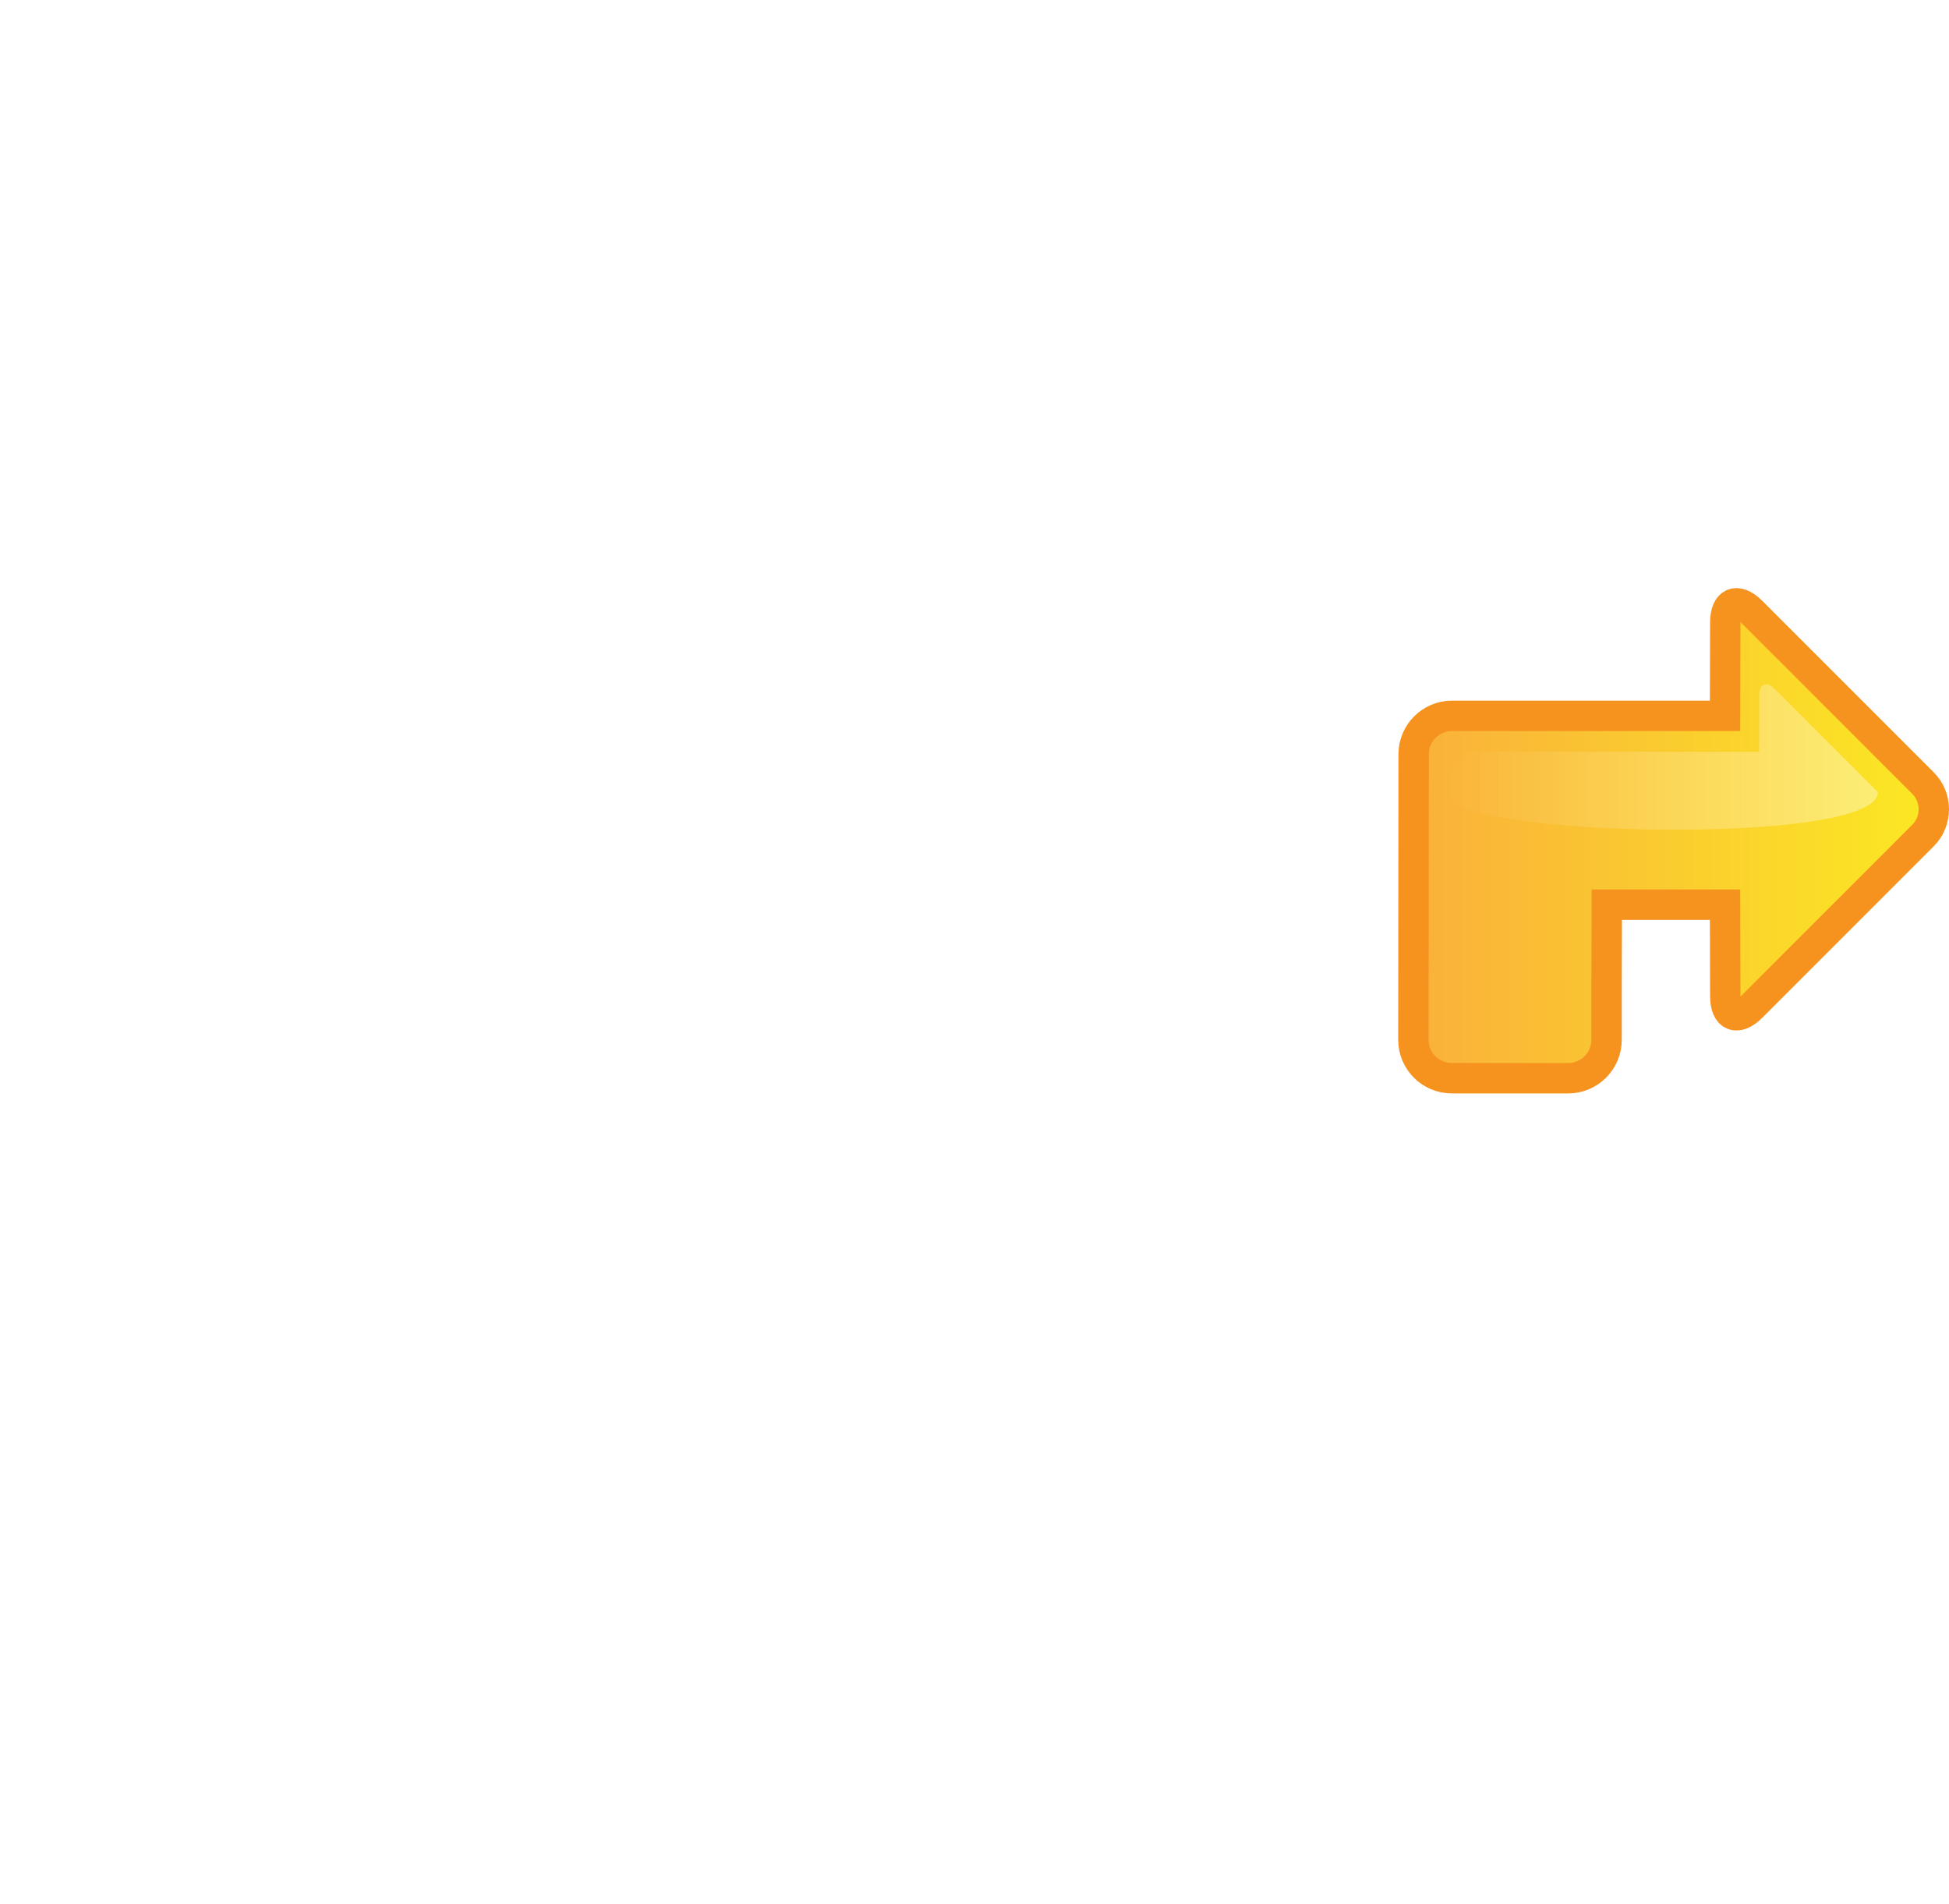
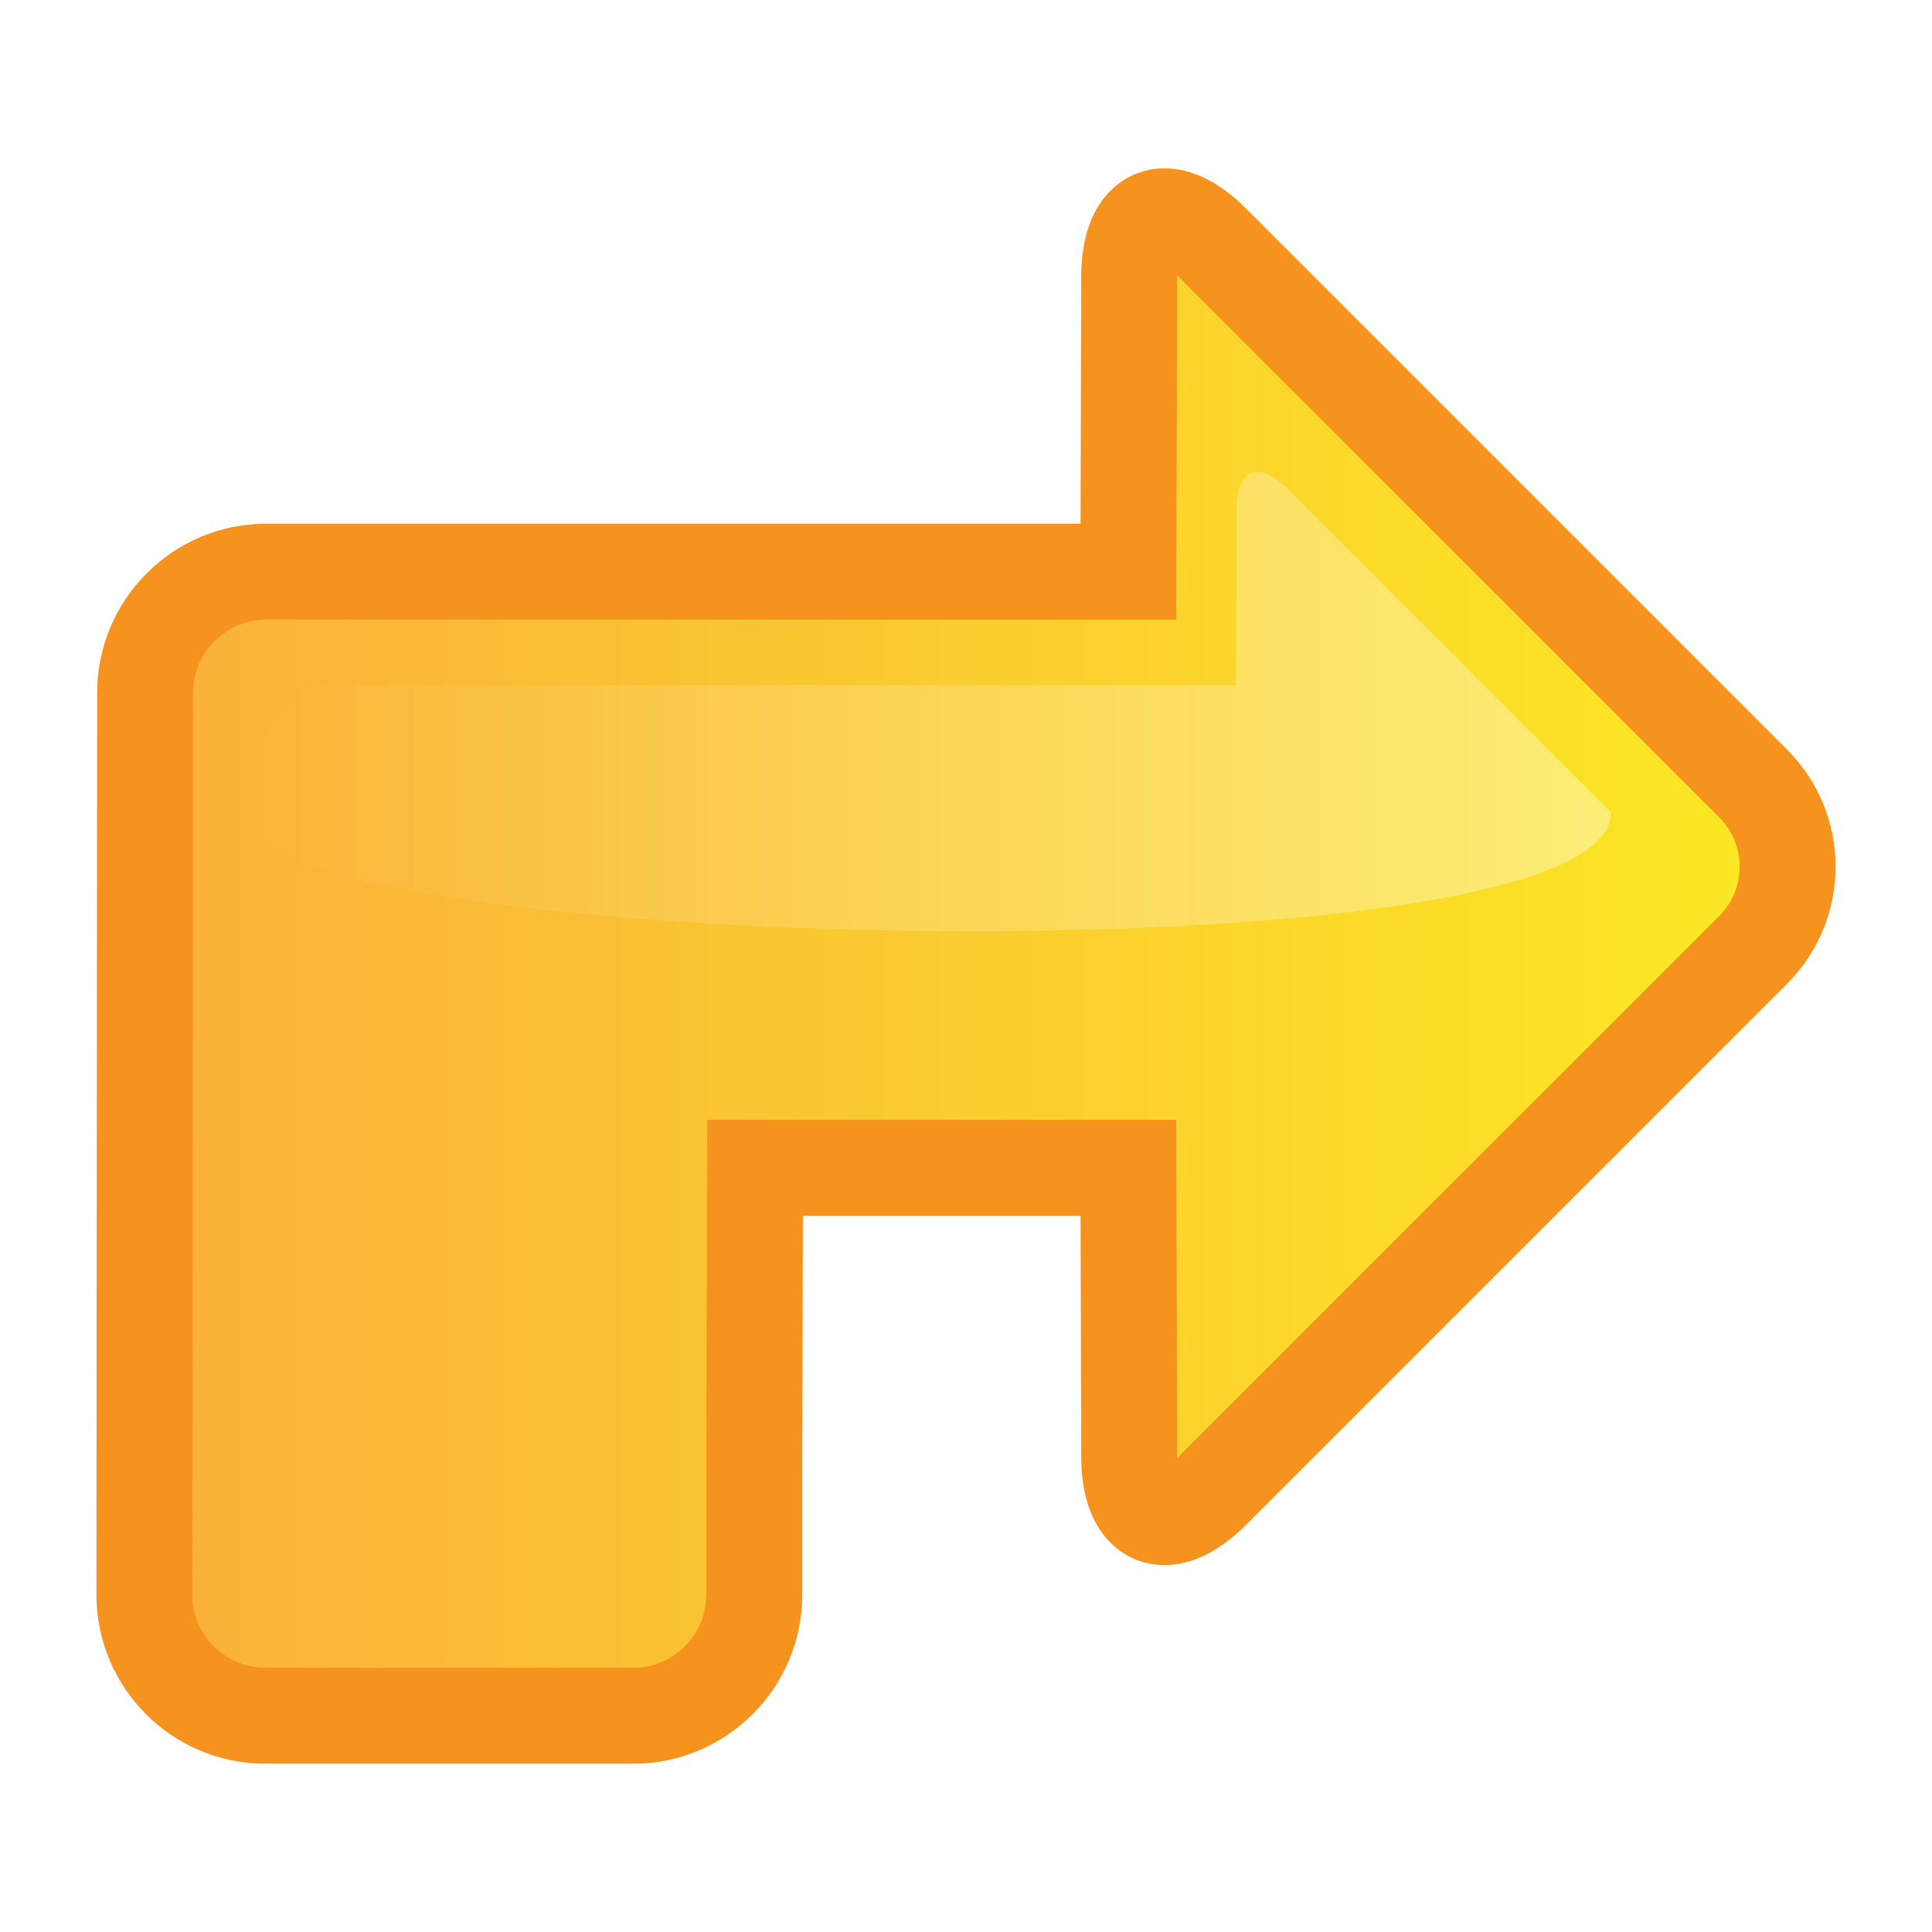
- <svg xmlns="http://www.w3.org/2000/svg" version="1.1" x="0px" y="0px" width="320.795px" height="313.297px" viewBox="0 0 320.795 313.297" enable-background="new 0 0 320.795 313.297" xml:space="preserve">
-   <g id="turnRight">
-     <g>
-       <linearGradient id="SVGID_9_" gradientUnits="userSpaceOnUse" x1="-4387.187" y1="1371.479" x2="-4387.187" y2="1465.898" gradientTransform="matrix(-4.371139e-08 1 -1 -4.371139e-08 1696.649 4525.553)">
-         <stop offset="0" style="stop-color:#FBED21" />
-         <stop offset="1" style="stop-color:#FAAF3B" />
+ <svg xmlns="http://www.w3.org/2000/svg" version="1.1" x="0px" y="0px" width="120" height="120" viewBox="0 0 120 120" enable-background="new 0 0 320.795 313.297" xml:space="preserve" id="svg4165">
+   <defs id="defs4186" />
+   <g id="turnRight" transform="matrix(1.191555,0,0,1.191555,-268.2334,-104.8722)">
+     <g id="g4168">
+       <linearGradient id="SVGID_9_" gradientUnits="userSpaceOnUse" x1="-4387.187" y1="1371.479" x2="-4387.187" y2="1465.898" gradientTransform="matrix(-4.371139e-8,1,-1,-4.371139e-8,1696.649,4525.553)">
+         <stop offset="0" style="stop-color:#FBED21" id="stop4171" />
+         <stop offset="1" style="stop-color:#FAAF3B" id="stop4173" />
      </linearGradient>
-       <path fill="url(#SVGID_9_)" stroke="#F6921E" stroke-width="5" stroke-miterlimit="10" d="M283.972,163.939    c0,3.363,1.945,4.17,4.323,1.791l28.215-28.217c2.38-2.375,2.38-6.27,0-8.646l-28.215-28.215c-2.378-2.379-4.323-1.57-4.323,1.791    l-0.04,15.369h-44.954c-3.465,0-6.301,2.836-6.301,6.303l-0.039,47.033c0,3.465,2.834,6.301,6.299,6.301h19.193    c3.465,0,6.301-2.836,6.301-6.301v-6.025l0.039-16.234h19.462L283.972,163.939z" />
-       <linearGradient id="SVGID_10_" gradientUnits="userSpaceOnUse" x1="-4400.97" y1="1381.913" x2="-4400.97" y2="1459.412" gradientTransform="matrix(-4.371139e-08 1 -1 -4.371139e-08 1696.649 4525.553)">
-         <stop offset="0.005" style="stop-color:#FFFFFF;stop-opacity:0.4" />
-         <stop offset="1" style="stop-color:#FFFFFF;stop-opacity:0" />
+       <path stroke-miterlimit="10" d="m 283.972,163.939 c 0,3.363 1.945,4.17 4.323,1.791 l 28.215,-28.217 c 2.38,-2.375 2.38,-6.27 0,-8.646 l -28.215,-28.215 c -2.378,-2.379 -4.323,-1.57 -4.323,1.791 l -0.04,15.369 h -44.954 c -3.465,0 -6.301,2.836 -6.301,6.303 l -0.039,47.033 c 0,3.465 2.834,6.301 6.299,6.301 h 19.193 c 3.465,0 6.301,-2.836 6.301,-6.301 v -6.025 l 0.039,-16.234 h 19.462 l 0.04,15.05 z" id="path4175" style="fill:url(#SVGID_9_);stroke:#f6921e;stroke-width:5;stroke-miterlimit:10" />
+       <linearGradient id="SVGID_10_" gradientUnits="userSpaceOnUse" x1="-4400.97" y1="1381.913" x2="-4400.97" y2="1459.412" gradientTransform="matrix(-4.371139e-8,1,-1,-4.371139e-8,1696.649,4525.553)">
+         <stop offset="0.005" style="stop-color:#FFFFFF;stop-opacity:0.4" id="stop4178" />
+         <stop offset="1" style="stop-color:#FFFFFF;stop-opacity:0" id="stop4180" />
      </linearGradient>
-       <path fill="url(#SVGID_10_)" d="M309.093,130.364l-16.93-16.929c-1.427-1.428-2.594-0.942-2.594,1.074l-0.023,9.222h-46.973    c-2.079,0-3.781,1.702-3.781,3.782l-0.007,3.553C238.786,137.594,309.093,139.387,309.093,130.364z" />
+       <path d="m 309.093,130.364 -16.93,-16.929 c -1.427,-1.428 -2.594,-0.942 -2.594,1.074 l -0.023,9.222 h -46.973 c -2.079,0 -3.781,1.702 -3.781,3.782 l -0.007,3.553 c 0.001,6.528 70.308,8.321 70.308,-0.702 z" id="path4182" style="fill:url(#SVGID_10_)" />
    </g>
  </g>
</svg>
